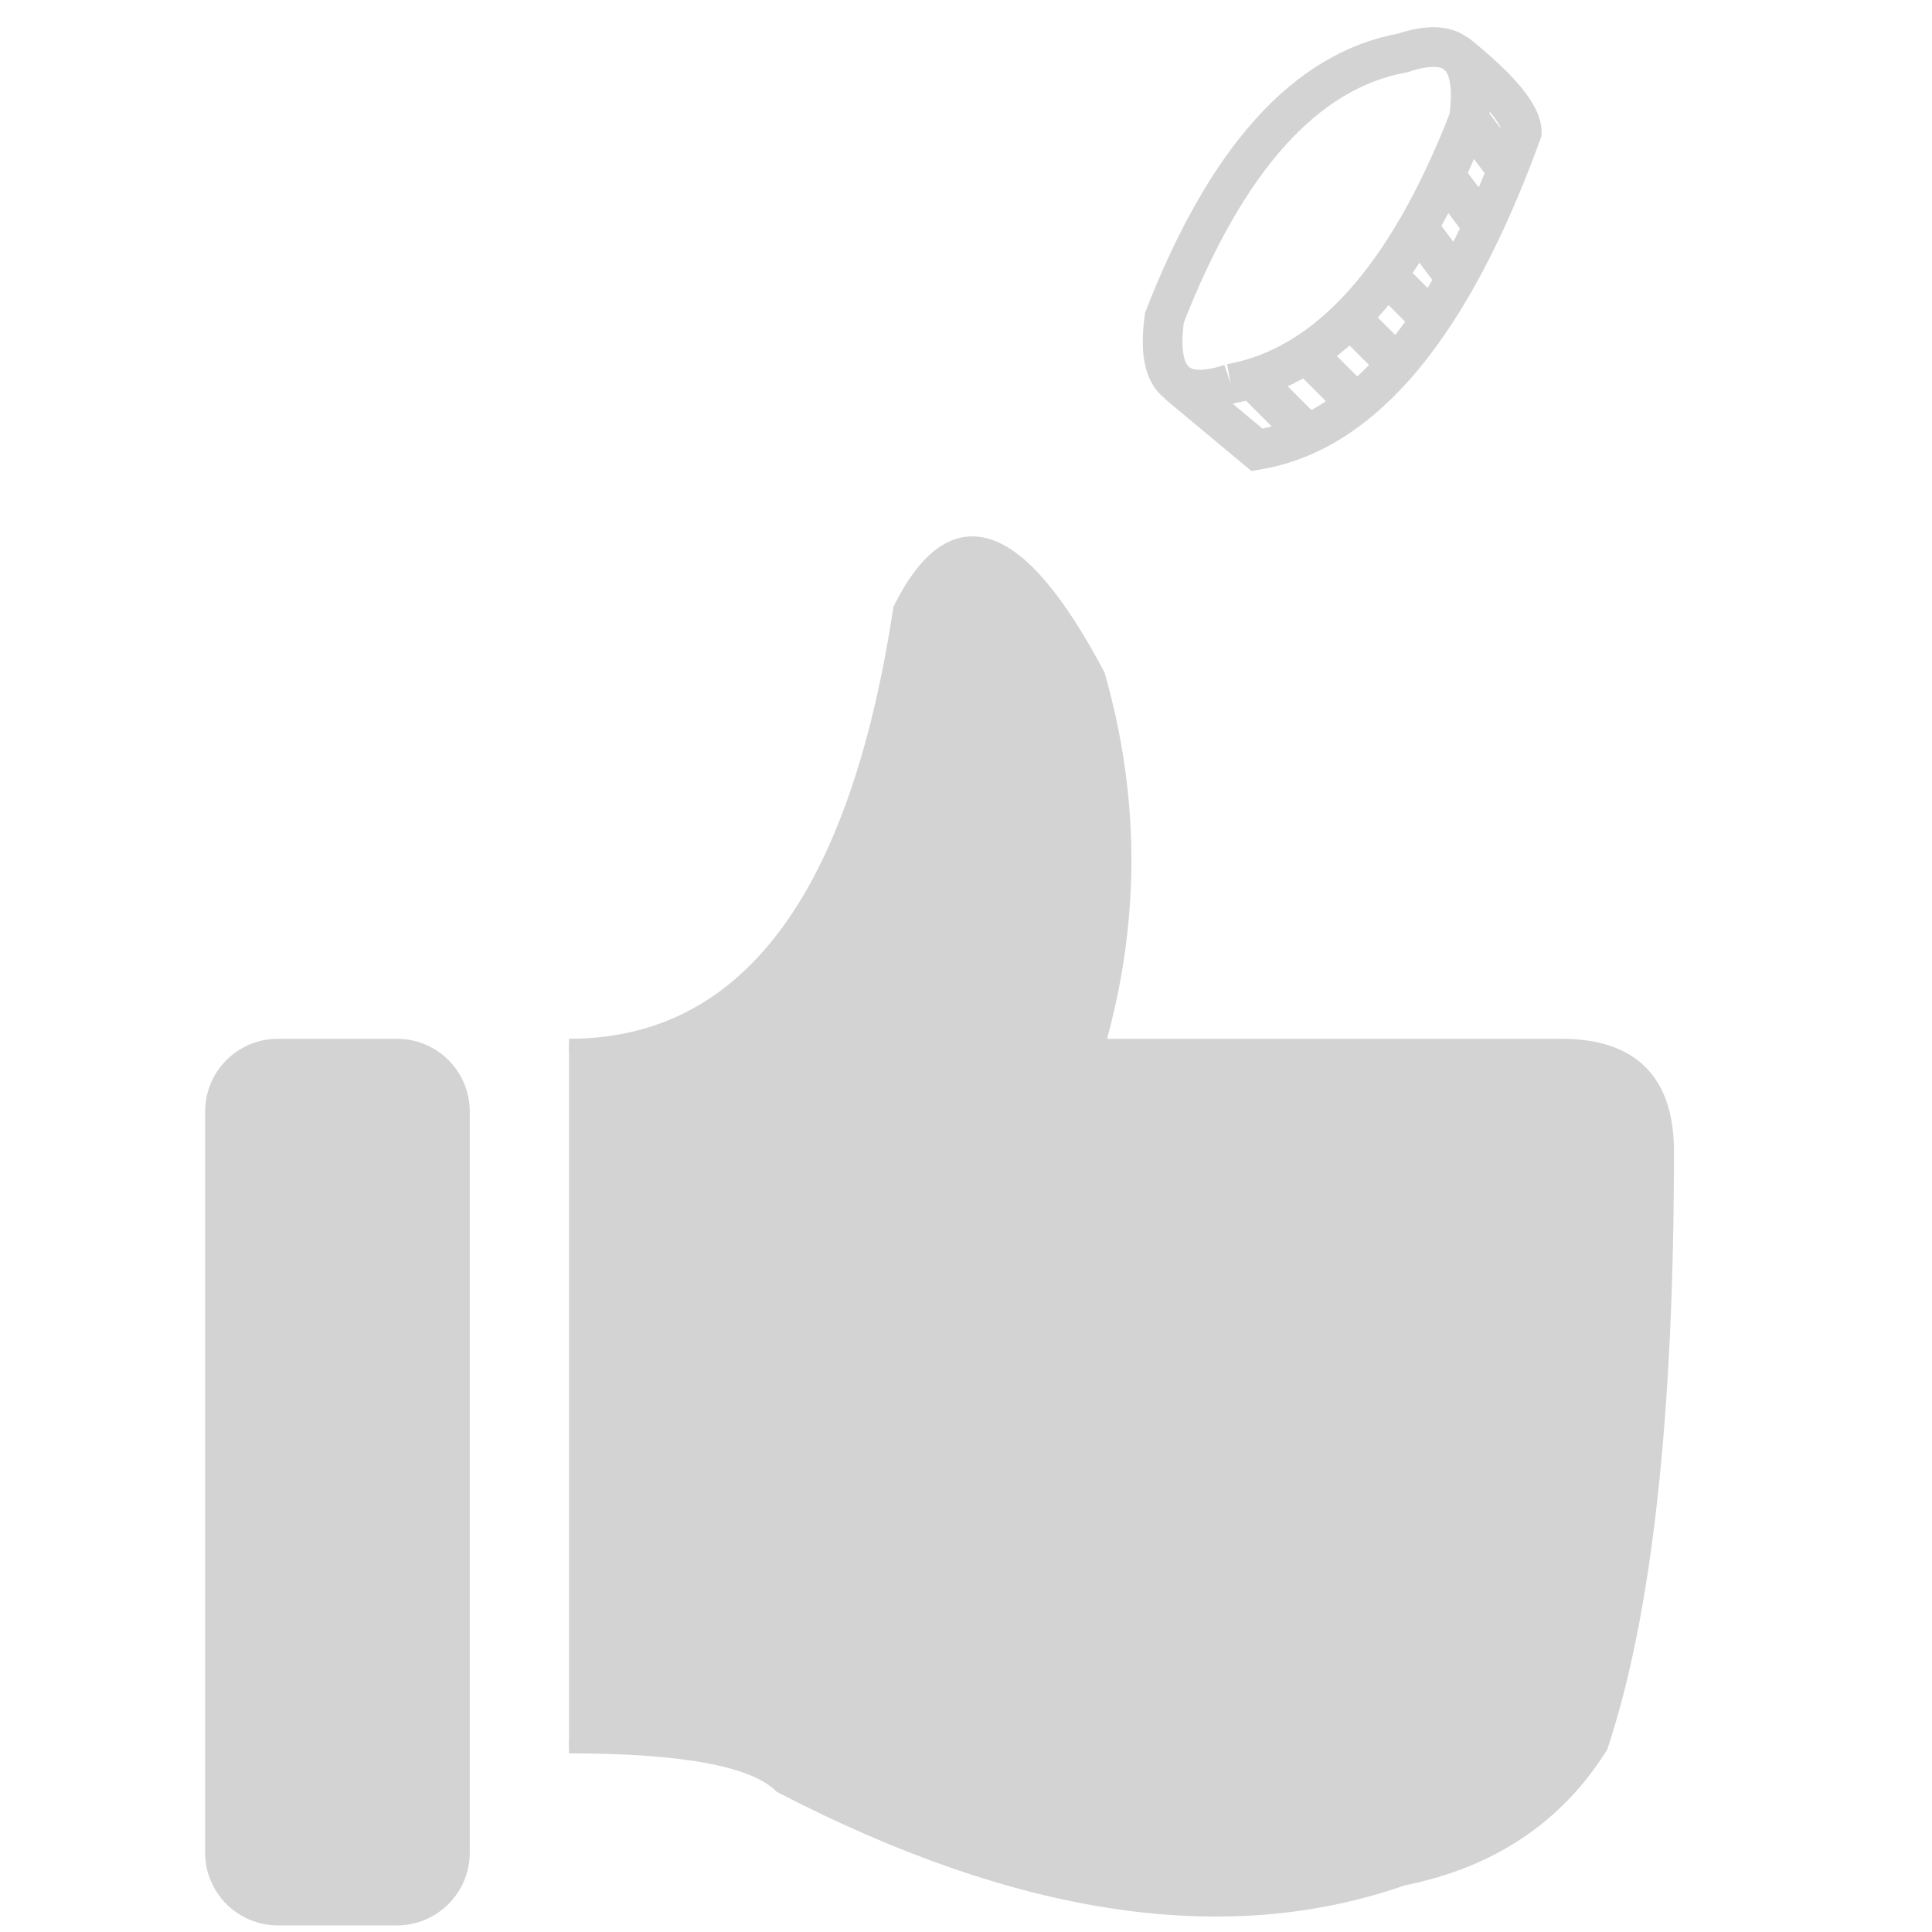
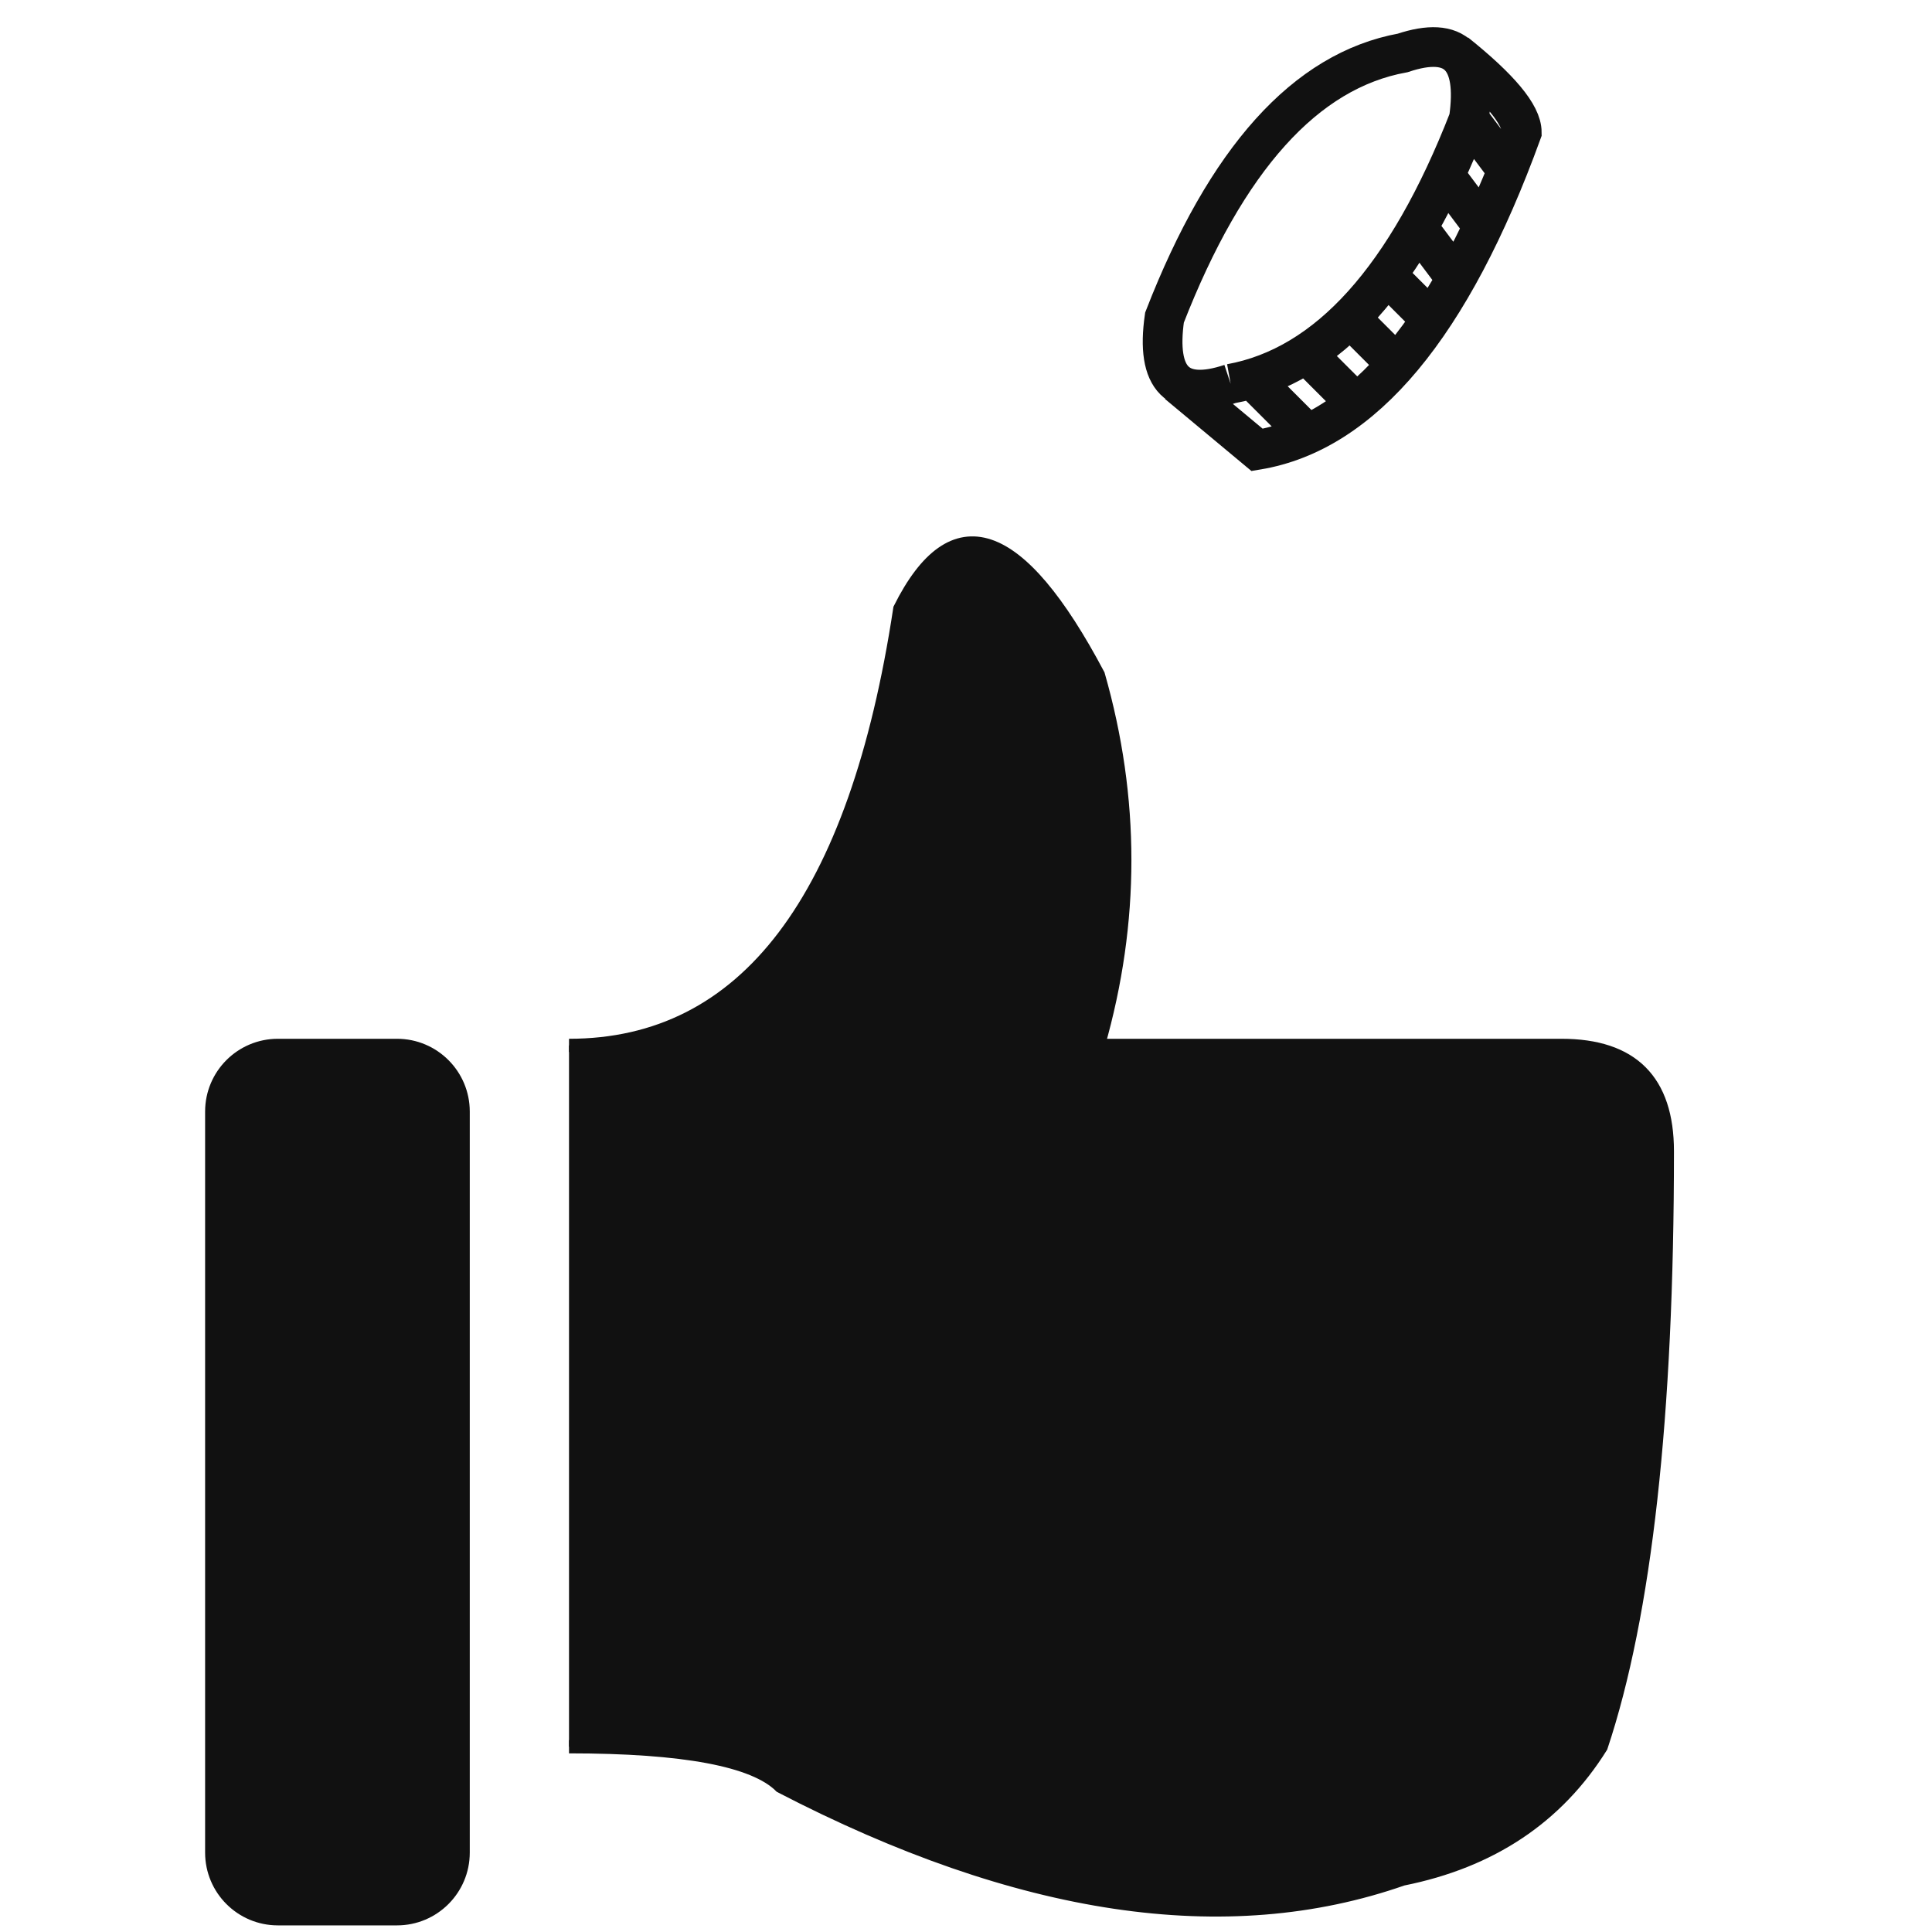
- <svg xmlns="http://www.w3.org/2000/svg" viewBox="7 7 146 146" fill="#D3D3D3" stroke="#D3D3D3">
+ <svg xmlns="http://www.w3.org/2000/svg" viewBox="7 7 146 146" fill="#111111" stroke="#111111">
  <rect id="sleave" stroke-width="1" x="23" y="86" width="19" height="66" rx="5" ry="5" />
  <path id="hand" stroke-width="1" d="M50,86 q  20, -0     25,-33                   q   6,-12     15,  5                   q   4, 14      0, 28                   h  35                   q   8,  0      8,  8                   q   0, 30     -5, 45                   q  -5,  8    -15, 10                   q -20,  7    -47, -7                   q  -3, -3    -16, -3           " />
  <path id="coin" stroke-width="3" fill="none" d="M100,36                    q  11, -2     18,-20                    q   1, -7     -5,-5                    q  -11, 2    -18, 20                    q   -1,  7      5, 5            M96,36                    l  6,  5                    q 12, -2     20,-24                    q -0, -2     -5, -6            m 1,5                    l 3,4            m -5,0  l 3,4            m -5,0  l 3,4            m -5,0  l 3,3            m -6,0  l 4,4            m -7,-1 l 4,4            m -8,-2 l 4,4            " />
</svg>
